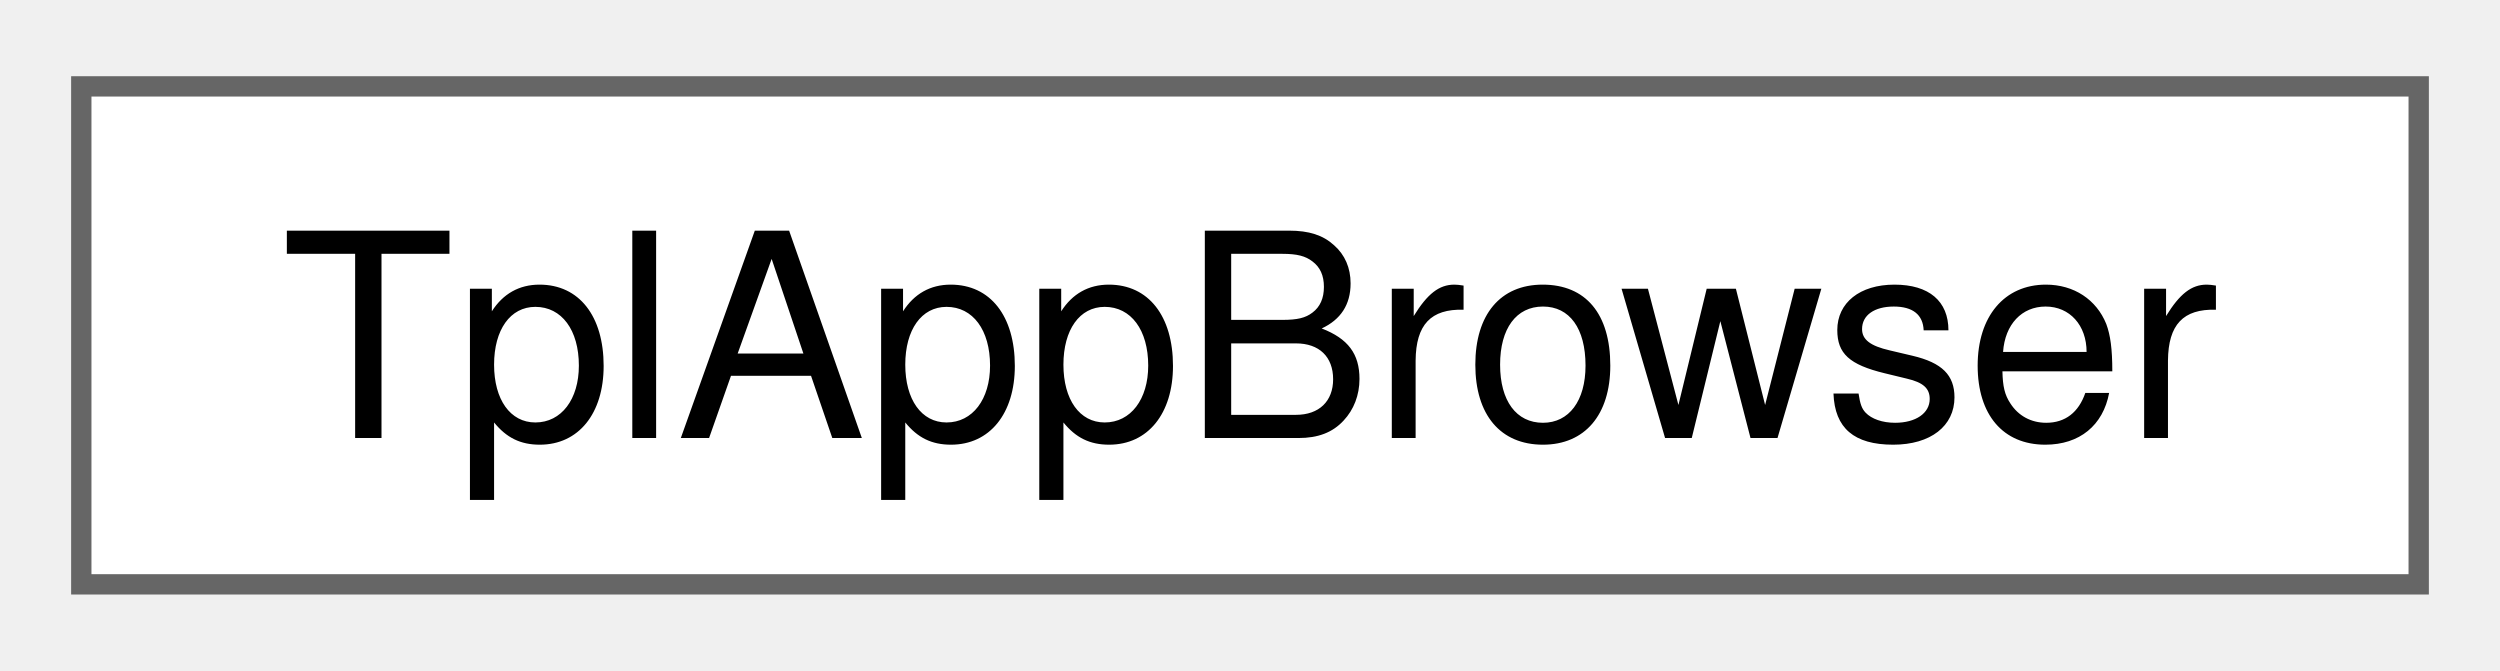
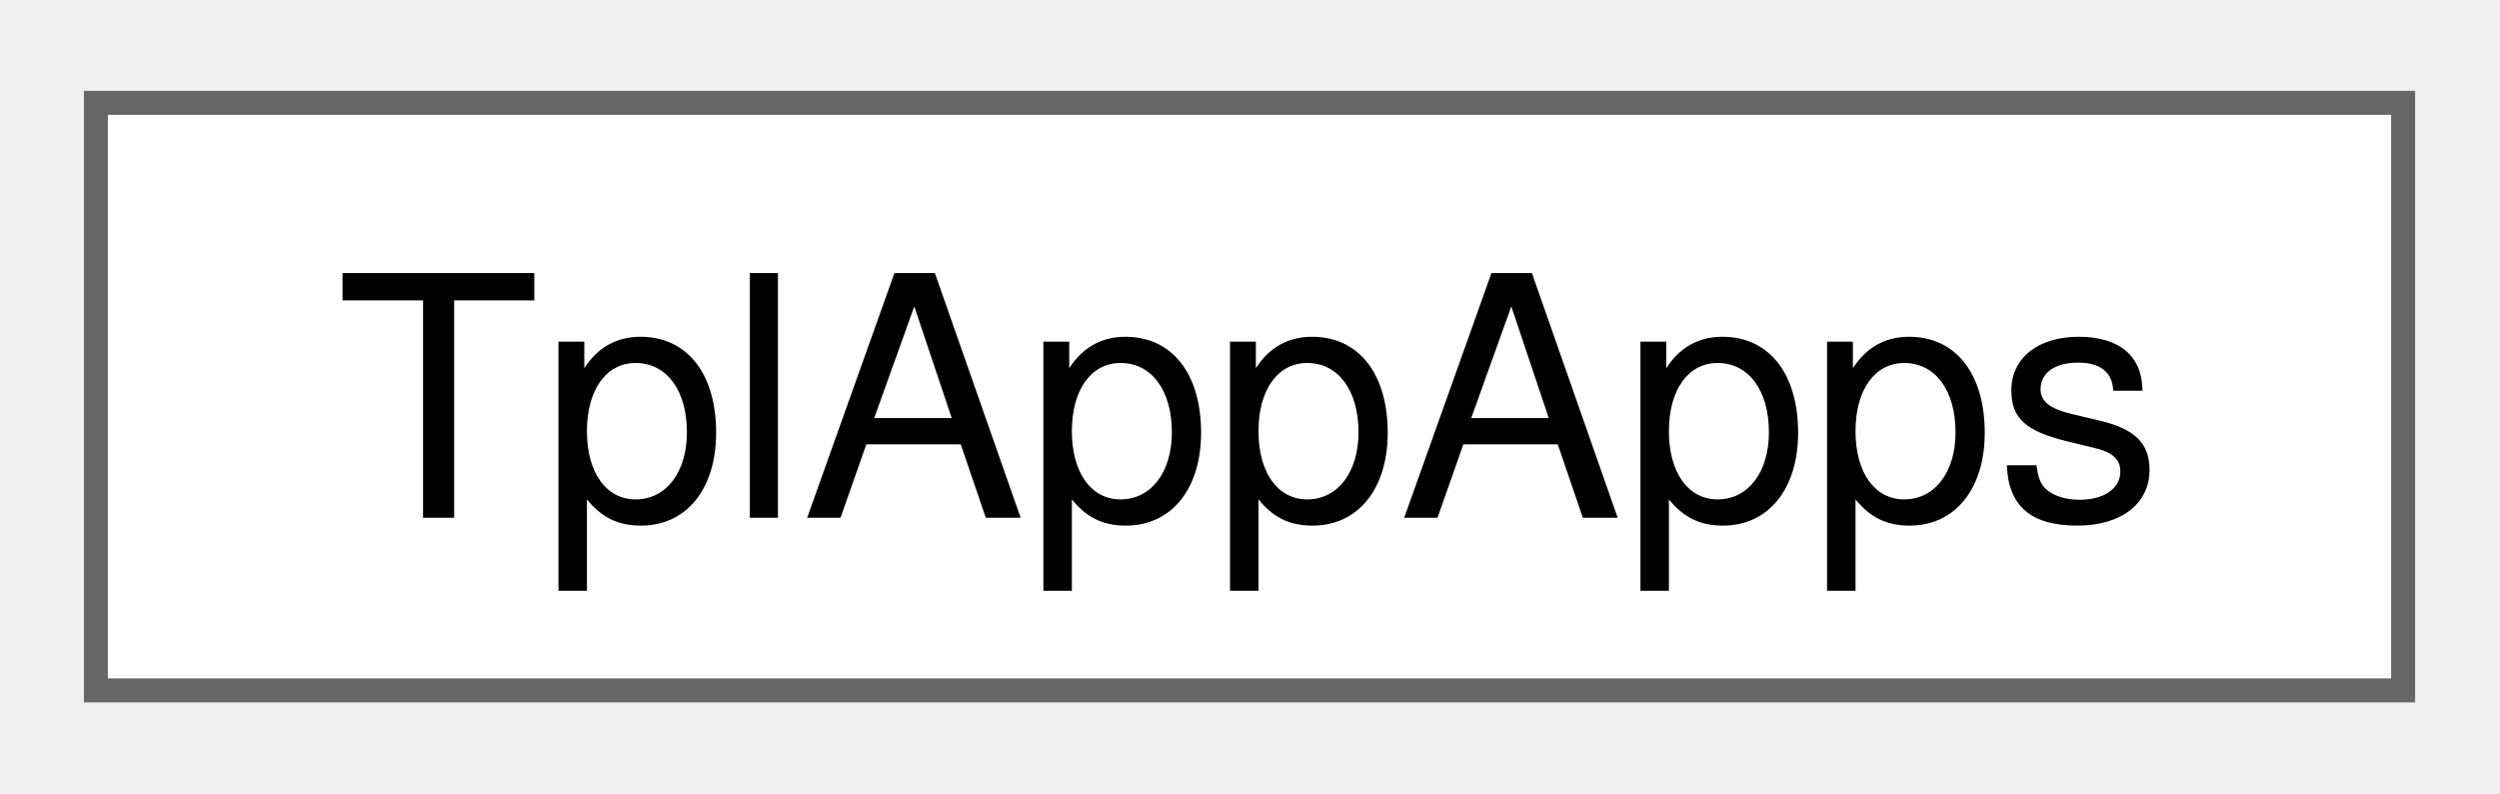
- <svg xmlns="http://www.w3.org/2000/svg" xmlns:xlink="http://www.w3.org/1999/xlink" width="123pt" height="33pt" viewBox="0.00 0.00 123.00 32.50">
+ <svg xmlns="http://www.w3.org/2000/svg" xmlns:xlink="http://www.w3.org/1999/xlink" width="104pt" height="33pt" viewBox="0.00 0.00 104.25 32.50">
  <g id="graph0" class="graph" transform="scale(1 1) rotate(0) translate(4 28.5)">
    <g id="Node000000" class="node">
      <g id="a_Node000000">
-         <a xlink:href="d4/d25/classTplAppBrowser.html" target="_top" xlink:title=" ">
-           <polygon fill="white" stroke="#666666" points="115,-24.5 0,-24.5 0,0 115,0 115,-24.5" />
-           <text text-anchor="middle" x="57.5" y="-7.2" font-family="Helvetica,sans-Serif" font-size="14.00">TplAppBrowser</text>
+         <a xlink:href="d9/d19/classTplAppApps.html" target="_top" xlink:title=" ">
+           <polygon fill="white" stroke="#666666" points="96.25,-24.5 0,-24.5 0,0 96.25,0 96.25,-24.5" />
+           <text text-anchor="middle" x="48.12" y="-7.2" font-family="Helvetica,sans-Serif" font-size="14.00">TplAppApps</text>
        </a>
      </g>
    </g>
  </g>
</svg>
